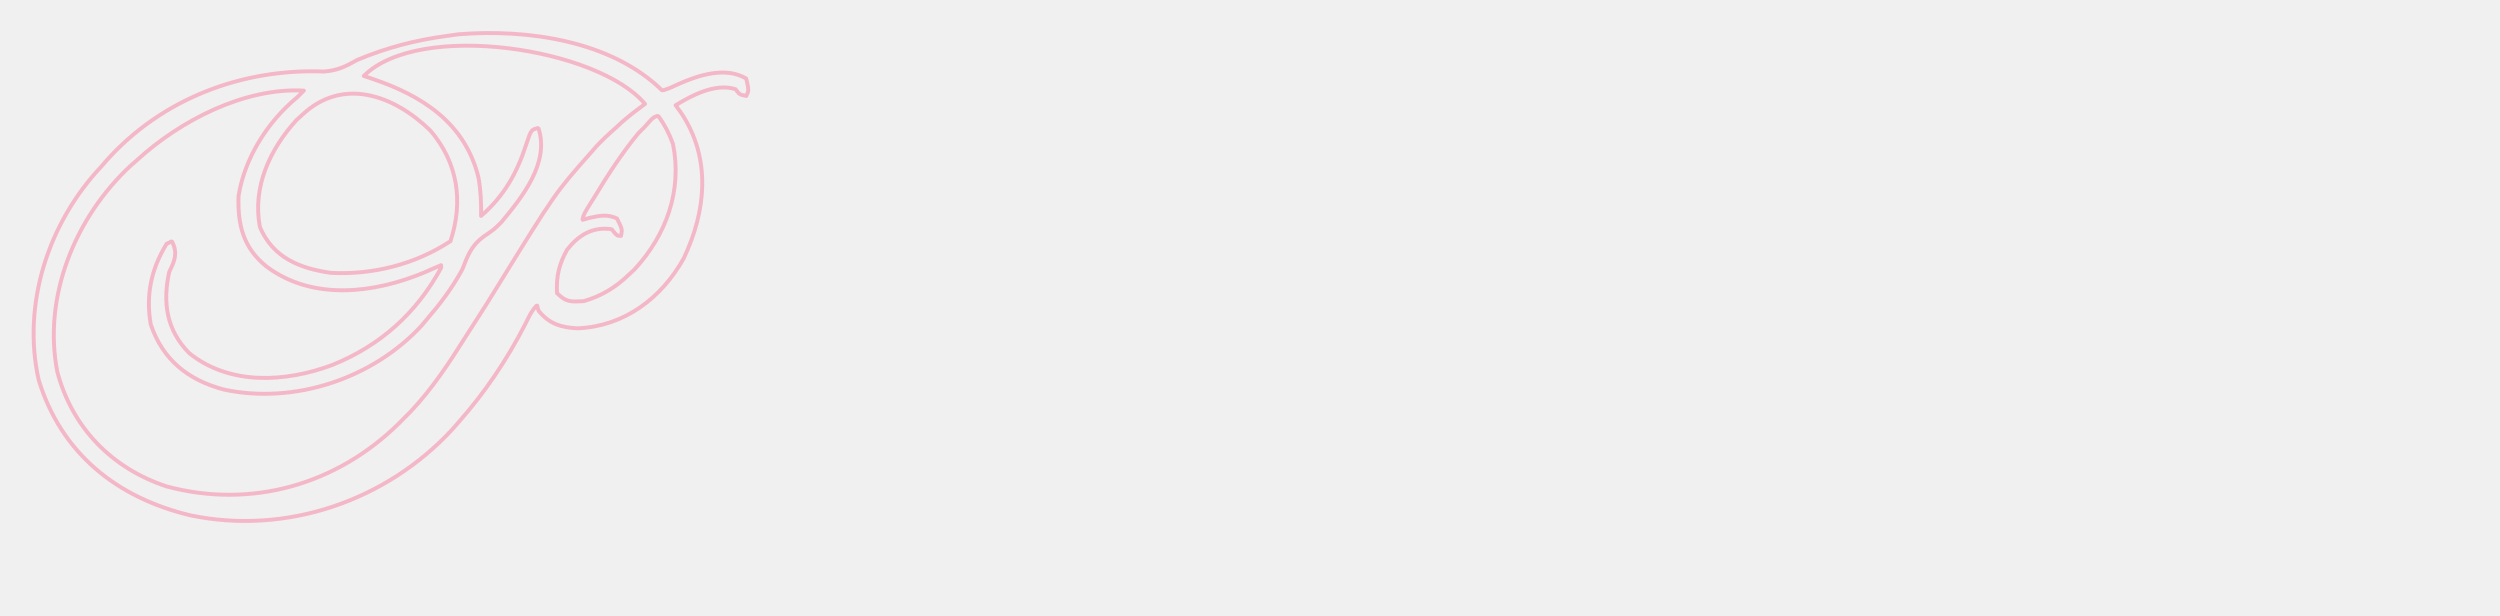
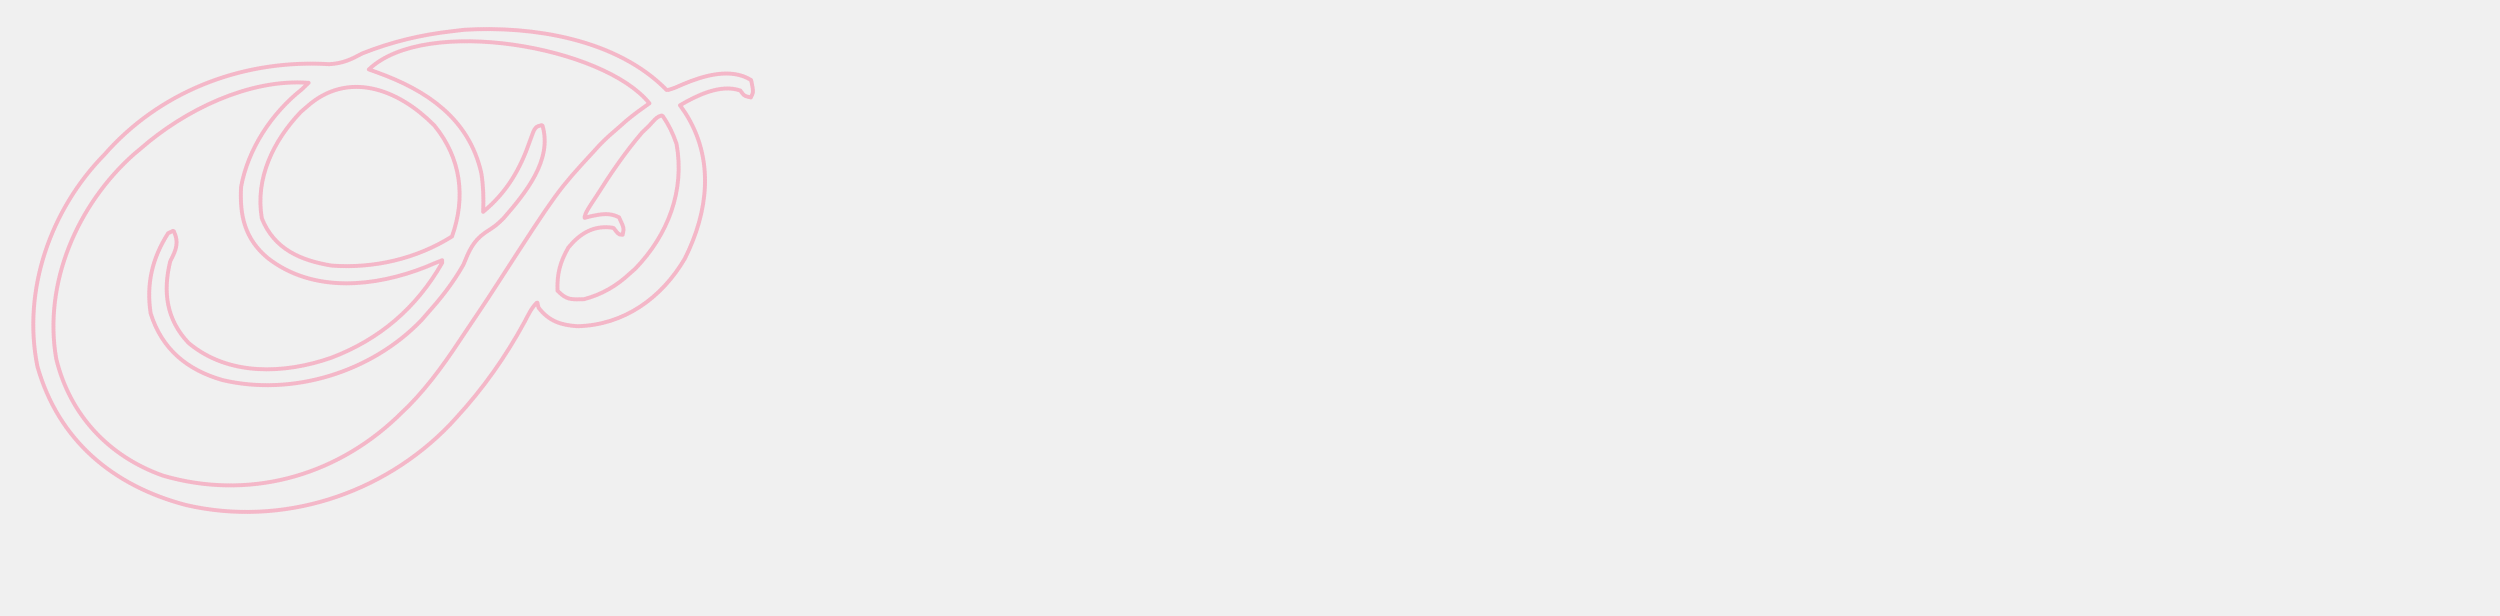
<svg xmlns="http://www.w3.org/2000/svg" xmlns:xlink="http://www.w3.org/1999/xlink" viewBox="0 0 1876 462" role="img" aria-labelledby="title desc">
  <style>
/* 0,00-0,55 s  P: contorno a caneta (ease-in-out forte, e movimento na tela)
   0,36-0,66 s  P: preenchimento acende (ease-out forte)
   0,32-0,90 s  "aganelli": calda escorrendo da esquerda p/ direita (mascara SMIL abaixo)
   0,86-1,24 s  pingo do i: cai, achata ao tocar e se acomoda
   0,90-1,38 s  brilho de glace atravessa o lettering (SMIL abaixo)
   1,10-1,76 s  tres faiscas de acucar piscam em sequencia
   Mascara e brilho em SMIL: animacao CSS dentro de mask/clipPath nao repinta de forma
   confiavel no Safari; SMIL repinta em todos, inclusive com o SVG carregado via img. */
.fill{fill:#f4b7c8}
.p-trace{fill:none;stroke:#f4b7c8;stroke-width:3;stroke-linecap:round;stroke-linejoin:round;stroke-dasharray:1;stroke-dashoffset:1;animation:draw .55s .02s cubic-bezier(.77,0,.175,1) forwards}
.p-ink{opacity:0;animation:inkIn .3s .36s cubic-bezier(.23,1,.32,1) forwards}
.dot{opacity:0;transform-box:fill-box;transform-origin:50% 100%;animation:drop .38s .86s cubic-bezier(.23,1,.32,1) forwards}
@keyframes draw{to{stroke-dashoffset:0}}
@keyframes inkIn{to{opacity:1}}
/* cai do alto, achata ao tocar (como uma gota de glace) e volta ao formato */
@keyframes drop{0%{opacity:0;transform:translateY(-130px) scale(.72)}58%{opacity:1;transform:translateY(0) scale(1.14,.84)}100%{opacity:1;transform:none}}
/* faiscas de acucar: aparecem girando e somem, uma depois da outra */
.spark{fill:#fff;opacity:0;transform-box:fill-box;transform-origin:50% 50%;animation:twinkle .5s cubic-bezier(.23,1,.32,1) forwards}
.spark.s1{animation-delay:1.1s}.spark.s2{animation-delay:1.18s}.spark.s3{animation-delay:1.26s}
@keyframes twinkle{0%{opacity:0;transform:scale(.2) rotate(-40deg)}45%{opacity:1;transform:scale(1.1) rotate(0)}100%{opacity:0;transform:scale(.3) rotate(25deg)}}
@media(prefers-reduced-motion:reduce){.spark{display:none}.p-trace,.gloss{display:none}.p-ink,.dot{animation:none;opacity:1;transform:none}.letters{mask:none}}
</style>
  <defs>
    <path id="pg-p" d="M497 68c6-2 6-2 12-4.875 15.144-6.761 35.61-13.404 51-4.125 2 9 2 9 0 13-5-1-5-1-8-5-14.823-4.941-32.838 4.477-45 12l4.125 5.688C533.846 118.769 530.017 158.235 513 194c-16.777 29.918-44.545 50.824-79.438 52.375-12.493-.547-21.552-3.362-29.562-13.375l-1-4c-4.302 4.302-6.376 9.33-9.125 14.75C380.219 270.289 363.764 294.63 344 317l-4.562 5.188c-49.526 53.71-124.708 79.581-196.688 64.5C87.455 373.4 45.873 340.119 29 285c-12.668-56.786 7.345-117.977 47-160l3.5-4.062c41.609-46.81 102.134-69.679 163.617-67.262 10.098-.768 16.142-3.71 24.883-8.676 21.774-9.126 43.607-14.869 67-18l8.812-1.25C395.019 21.57 458.722 30.261 497 68M273 57l6 2c37.679 12.66 69.884 33.132 80 74 1.776 9.766 2.187 19.082 2 29 17.299-14.828 27.137-32.509 34-54 3.545-10.636 3.545-10.636 9-12 8.641 25.923-11.863 51.605-27.625 70.562-5.375 5.438-5.375 5.438-13.5 11C353.846 184.093 350.98 191.624 347 202c-7.56 14.056-16.601 25.928-27 38l-3.5 4.188c-36.561 39.825-95.52 59.483-148.402 48.16-26.732-7.067-45.968-22.196-54.973-48.91-3.851-22.038.317-41.503 11.875-60.438l4-2c4.383 8.767 2.453 14.093-2 23-5.118 23.03-2.077 43.707 15 61 30.486 24.46 72.328 21.923 107.25 8.91 36.115-14.523 63.237-38.83 81.75-72.91v-2c-4.072 1.629-8.079 3.417-12.062 5.25-37.82 15.868-84.257 21.761-118.938-4.25-17.385-13.908-21.77-31.284-21-53 4.693-28.649 21.728-55.568 44-74l5-5c-44.719-2.417-92.813 22.588-125 52l-4.875 4.25C56.428 162.896 32.003 222.5 43 279c11.128 41.895 40.831 72.378 82 86 63.432 17.076 127.704-1.317 174.312-47.25L303 314l5-5c16.45-17.364 29.314-37.056 42-57.25 2.777-4.397 5.605-8.763 8.438-13.125 5.154-7.942 10.142-15.981 15.113-24.039C416.695 144.715 416.695 144.715 443 115l4.312-4.938c4.663-5.035 9.53-9.541 14.688-14.062l4.875-4.5C472.37 86.675 478.102 82.32 484 78c-34.915-41.898-169.337-62.663-211-21m-46 29-4.375 3.938c-20.04 21.935-33.385 50.422-27.563 80.562 9.815 22.796 29.559 30.843 53.126 34.25 31.513 1.637 63.349-6.347 89.812-23.75 9.905-29.716 5.548-58.944-15-83-28.128-27.347-66.123-39.936-96-12m257 9-5 5c-12.388 15.053-22.926 31.326-33 48l-4.438 7.062C438 161 438 161 437 165l5.375-1.5c7.288-1.65 13.69-2.967 20.625.5 4 8 4 8 3 13-3 0-3 0-7-5-14.275-2.039-24.679 4.253-33.5 15.438-6.057 11.053-8.171 19.933-7.5 32.562 6.912 6.912 10.316 6.466 20 6 13.27-3.813 24.143-10.406 34-20l4-3.688c24.087-25.968 36.063-59.451 29-94.312-3-8.086-5.979-13.971-11-21-4.089 0-7.353 5.274-10 8" />
    <path id="pg-letters" d="M1683 55c18.825 32.944.127 80.761-17 111-8.938 14.046-18.978 26.686-30.5 38.688-4.619 7.01-4.5 11.983-4.5 20.312l-.188 7.125c.339 12.423.839 24.596 11.188 32.875 19.546 5.584 33.899-4.963 48.188-17.375 22.105-21.392 38.548-45.559 50.812-73.625 3.484-6.968 10.813-5.366 18-6h10c-2.673 12.028-6.237 23.76-9.688 35.586-4.199 15.279-8.408 32.754-.312 47.414 6.989 6.989 11.359 7.696 21 7 10.507-2.961 18.235-7.566 27-14l4-2v-2a782 782 0 0 1 8-7c10.266-9.733 18.53-20.706 27-32 4 1 4 1 5 2 0 24.203-32.157 47.723-51 60-16.102 9.017-35.076 15.311-53 8-17.435-11.241-19.147-28.745-19-48-2.211 2.211-3.964 4.838-5.875 7.312-22.384 28.095-48.749 53.239-87.125 51.688-14.005-3.037-23.098-10.55-28.312-23.938-1.989-8.324-2.908-16.546-3.688-25.062-3.977 0-6.973 5.184-9.438 7.875C1569.244 266.989 1542.97 286.32 1506 285c-13.849-3.712-21.541-11.335-27.312-24.125-2.43-9.896-2.516-19.718-2.688-29.875l-5.188 5.188c-36.34 36.34-87.281 62.851-139.812 48.812-15.084-6.607-24.853-14.413-29-31q-.544-6.997-1-14a1829 1829 0 0 0-9.312 9.375c-20.457 20.184-42.769 37.754-72.688 36.625-10.184-3.819-12.181-5.816-16-16 0-21.893 9.619-42.291 17.051-62.605C1224 196.489 1224 196.489 1224 191c-17.006 3.779-29.514 16.229-41.562 28.312l-5.317 5.301c-13.563 14.267-24.847 29.952-34.769 46.914C1133.138 287.274 1126.071 290 1107 290c-1.539-7.694 1.313-13.73 3.562-21.188l2.778-9.234c2.026-6.533 4.095-13.036 6.285-19.516C1122 233 1122 233 1122 230c-5.245 5.153-10.166 10.463-15 16-5.819 5.819-11.626 10.833-18 16l-6.875 6c-17.407 14.658-35.572 26.553-59.125 25-8.469-3.176-13.139-5.693-15-15 0-8.349.801-14.12 3-22-4.456 3.796-8.626 7.651-12.688 11.875-17.767 17.141-42.949 30.415-68 24.563-10.713-4.137-13.614-7.869-18.312-18.438-.496-6.389-.18-12.578 0-19-8.211 6.243-16.373 12.49-24.375 19-14.852 11.687-30.731 21.904-46.813 31.812-7.311 4.843-8.993 9.891-12.124 17.876C818.578 348.212 805.09 370.56 787 390l-3.5 4.562c-15.311 18.501-39.241 44.72-65.5 41.438-6.849-6.849-6.308-12.293-4.625-21.625 11.622-37.079 47.856-80.345 84.074-96.34 7.16-6.349 8.079-14.782 10.051-23.785l1.297-5.445c1.928-8.264 3.48-16.356 4.203-24.805l-4 5a501 501 0 0 1-11 9l-4.25 3.562C774.249 295.675 744.605 306.72 721 297c-12.15-8.1-13.482-17.396-13-31l2-6-3.125 2.75L702 267l-6.625 5.812C675.781 289.252 651.035 308.984 624 305c-9.228-4.614-11.201-6.204-14-16 0-8.082.654-15.092 2-23-4.061 3.544-8.102 7.094-12.062 10.75-20.803 17.906-47.794 34.57-76.376 28-10.519-4.035-16.347-10.673-18.562-21.75 0-32.589 22.219-56.502 48-74 28.32-16.124 60.575-27.295 93-19 8.182-1.091 8.182-1.091 12-3h8c1.374 15.569-3.584 27.714-9 42-15 40.515-15 40.515-15 56 3 3 3 3 12 1 14.051-7.752 26.242-17.135 38-28 11.563-10.619 11.563-10.619 15.867-14.371 4.119-3.616 8.137-7.316 12.133-11.067l4.246-3.98a240 240 0 0 0 7.816-7.832C760.897 193.289 803.483 177.536 843 185c7.02.78 12.149.761 19 0 7.519 7.519-6.973 44.975-9.234 53.922-4.31 17.275-8.168 34.643-11.766 52.078 22.034-13.057 42.044-27.767 61-45 4.27-3.775 8.548-7.439 13-11l3-4h2l1-3 5-5 3.938-4.125C958.296 191.567 998.334 173.185 1038 182c4.938-.312 4.938-.312 10-1 9.889-1.111 9.889-1.111 11 0 .405 8.008-.641 14.469-2.938 22.125l-1.917 6.574L1052 217c-12.826 45.219-12.826 45.219-11 58 1 1 1 1 9 0 18.877-9.105 34.093-23.809 48.75-38.5l6.922-6.906c5.444-5.673 10.438-11.447 15.328-17.594l4-4.375c6.607-7.64 11.996-15.867 17-24.625 4.879-1.594 4.879-1.594 10.562-2.5l5.692-.969C1163 179 1163 179 1166 180c0 7.311-.786 11.303-3.062 18.062a1031 1031 0 0 0-7.876 24.813l-1.777 5.867L1152 233c5-5 5-5 10.812-11.812 19.795-22.845 45.401-48.738 78.188-46.188 10.207 3.828 10.207 3.828 12 11 0 9.05-1.538 15.259-4.125 23.875l-2.484 8.32A2607 2607 0 0 1 1238 245c-2.518 7.975-3.39 14.618-3 23 1 1 1 1 9 1 18.552-8.613 33.792-23.612 48-38l5-4a479 479 0 0 0 7-8l9-10 3.375-4.062c21.039-22.853 53.125-36.649 84.125-30.688 12.121 3.857 19.739 8.454 23.5 20.75 0 16.591-6.434 23.428-20.375 32.375C1382.31 239.33 1358.322 246.114 1334 248c2.018 12.107 5.462 20.085 17.188 25.312 47.596 11.79 89.317-23.68 119.812-55.312 6.119-7.139 6.886-8.869 8.125-17.637l.941-6.336.934-6.715q1.024-6.834 2.062-13.667l1-6.639C1489.871 129.791 1500.89 71.467 1540 55c8.864-2.955 14.141-3.239 22 2 17.959 26.938 2.179 66.842-10 93-10.741 20.548-24.143 38.327-40.688 54.562-6.32 7.659-7.002 10.59-7.312 20.438l-.262 6.691c-.648 27.399-.648 27.399 9.262 37.309 17.455 6.982 33.106-2.927 47-13 12.588-10.289 24.046-21.128 34-34l6-7c4.144-7.252 4.56-10.157 4.938-18.25C1607.943 149.688 1614.999 80.609 1659 53c9.387-3.129 15.657-3.562 24 2m-20 21c-22.725 30.3-24.573 74.586-30 111 26.359-13.179 39.234-60.641 43-87 .47-16.904.47-16.904-3-25-4-2-4-2-10 1m-131 17c-11.212 23.062-15.367 48.982-20 74l-1.762 9.301C1509 184 1509 184 1510 188c24.785-27.039 53.081-70.218 42-109-8.426-8.426-16.523 8.058-20 14m-194 127.938c-2.12 5.367-4 10.236-4 16.062 23.677-1.045 48.873-9.26 62-30 3.157-7.894 2.76-13.481-1-21-23.792-11.896-47.806 16.742-57 34.938M961 226a202 202 0 0 0-7 11l-3.125 4.812c-5.82 10.502-9.147 20.108-7.875 32.188 6.527 6.527 10.911 5.861 19.75 4 33.633-12.813 56.234-46.953 67.25-80-16.551-22.068-57.542 15.637-69 28m-203 8c-9.989 13.938-18.483 27.415-16 45 2.94 5.88 5.751 6.91 12.188 7.375 31.904-2.058 55.481-31.274 69.39-57.465C833 209.808 833 209.808 833 199c-27.237-13.619-58.648 15.728-75 35m-180-14-4.938 3.812C553.706 239.824 537.602 259.911 539 286c7.937 6.35 15.012 4.899 24.438 2.062C577.458 281.52 588.082 272.717 599 262l4.75-4.438c9.974-10.707 17.369-22.711 24.25-35.562l4.125-7.688C635 208 635 208 634 203c-19.154-9.577-41.257 4.683-56 17m205 122-5.25 4.062C757.37 363.563 734 386.366 734 415c2 2 2 2 8 1 24.202-14.237 56-54.198 56-84-4.824 0-11.537 7.273-15 10" />
    <path id="pg-dot" d="M1778 134c.566 8.211-.125 15.268-3 23-5.968 2.387-10.399 2.197-16.812 2.125l-6.333-.055L1747 159c2.385-19.077 2.385-19.077 7-26 4.684-.582 4.684-.582 10.438-.812l5.746-.27C1775 132 1775 132 1778 134" />
    <linearGradient id="pg-flow" x1="0" x2="1" y1="0" y2="0">
      <stop offset="0" stop-color="#fff" />
      <stop offset=".84" stop-color="#fff" />
      <stop offset="1" stop-color="#fff" stop-opacity="0" />
    </linearGradient>
    <mask id="pg-write" maskUnits="userSpaceOnUse" x="0" y="0" width="1876" height="462">
      <rect x="-1720" y="0" width="2200" height="462" fill="url(#pg-flow)">
        <animate attributeName="x" values="-1720;40" keyTimes="0;1" calcMode="spline" keySplines="0.77 0 0.175 1" begin="0.32s" dur="0.58s" fill="freeze" />
      </rect>
    </mask>
    <linearGradient id="pg-gloss" x1="0" x2="1" y1="0" y2="0">
      <stop offset="0" stop-color="#fff" stop-opacity="0" />
      <stop offset=".5" stop-color="#fff" stop-opacity=".78" />
      <stop offset="1" stop-color="#fff" stop-opacity="0" />
    </linearGradient>
    <clipPath id="pg-shape">
      <use xlink:href="#pg-p" href="#pg-p" />
      <use xlink:href="#pg-letters" href="#pg-letters" />
      <use xlink:href="#pg-dot" href="#pg-dot" />
    </clipPath>
  </defs>
-   <use class="p-trace" xlink:href="#pg-p" href="#pg-p" pathLength="1" />
-   <use class="fill p-ink" xlink:href="#pg-p" href="#pg-p" />
-   <g class="letters" mask="url(#pg-write)">
-     <use class="fill" xlink:href="#pg-letters" href="#pg-letters" />
-   </g>
-   <use class="fill dot" xlink:href="#pg-dot" href="#pg-dot" />
-   <g class="gloss" clip-path="url(#pg-shape)">
-     <g transform="skewX(-20)">
-       <rect x="-700" y="-160" width="320" height="800" fill="url(#pg-gloss)" opacity="0">
-         <animate attributeName="x" values="-700;2400" keyTimes="0;1" calcMode="spline" keySplines="0.77 0 0.175 1" begin="0.9s" dur="0.48s" fill="freeze" />
-         <set attributeName="opacity" to="1" begin="0.9s" />
-       </rect>
+   <g transform="translate(0 9) rotate(1.2 938 231)">
+     <use class="p-trace" xlink:href="#pg-p" href="#pg-p" pathLength="1" />
+     <use class="fill p-ink" xlink:href="#pg-p" href="#pg-p" />
+     <g class="letters" mask="url(#pg-write)">
+       <use class="fill" xlink:href="#pg-letters" href="#pg-letters" />
+     </g>
+     <use class="fill dot" xlink:href="#pg-dot" href="#pg-dot" />
+     <g class="gloss" clip-path="url(#pg-shape)">
+       <g transform="skewX(-20)">
+         <rect x="-700" y="-160" width="320" height="800" fill="url(#pg-gloss)" opacity="0">
+           <animate attributeName="x" values="-700;2400" keyTimes="0;1" calcMode="spline" keySplines="0.77 0 0.175 1" begin="0.9s" dur="0.48s" fill="freeze" />
+           <set attributeName="opacity" to="1" begin="0.9s" />
+         </rect>
+       </g>
+     </g>
+     <g transform="translate(588 52) scale(30)">
+       <path class="spark s1" d="M0-1C.1-.1.1-.1 1 0 .1.1.1.1 0 1-.1.1-.1.1-1 0-.1-.1-.1-.1 0-1Z" />
+     </g>
+     <g transform="translate(1702 30) scale(24)">
+       <path class="spark s2" d="M0-1C.1-.1.1-.1 1 0 .1.1.1.1 0 1-.1.1-.1.1-1 0-.1-.1-.1-.1 0-1Z" />
+     </g>
+     <g transform="translate(1856 198) scale(20)">
+       <path class="spark s3" d="M0-1C.1-.1.1-.1 1 0 .1.1.1.1 0 1-.1.1-.1.1-1 0-.1-.1-.1-.1 0-1Z" />
    </g>
  </g>
-   <g transform="translate(588 52) scale(30)">
-     <path class="spark s1" d="M0-1C.1-.1.1-.1 1 0 .1.1.1.1 0 1-.1.1-.1.1-1 0-.1-.1-.1-.1 0-1Z" />
-   </g>
-   <g transform="translate(1702 30) scale(24)">
-     <path class="spark s2" d="M0-1C.1-.1.1-.1 1 0 .1.1.1.1 0 1-.1.1-.1.1-1 0-.1-.1-.1-.1 0-1Z" />
-   </g>
-   <g transform="translate(1856 198) scale(20)">
-     <path class="spark s3" d="M0-1C.1-.1.1-.1 1 0 .1.1.1.1 0 1-.1.1-.1.1-1 0-.1-.1-.1-.1 0-1Z" />
-   </g>
</svg>
